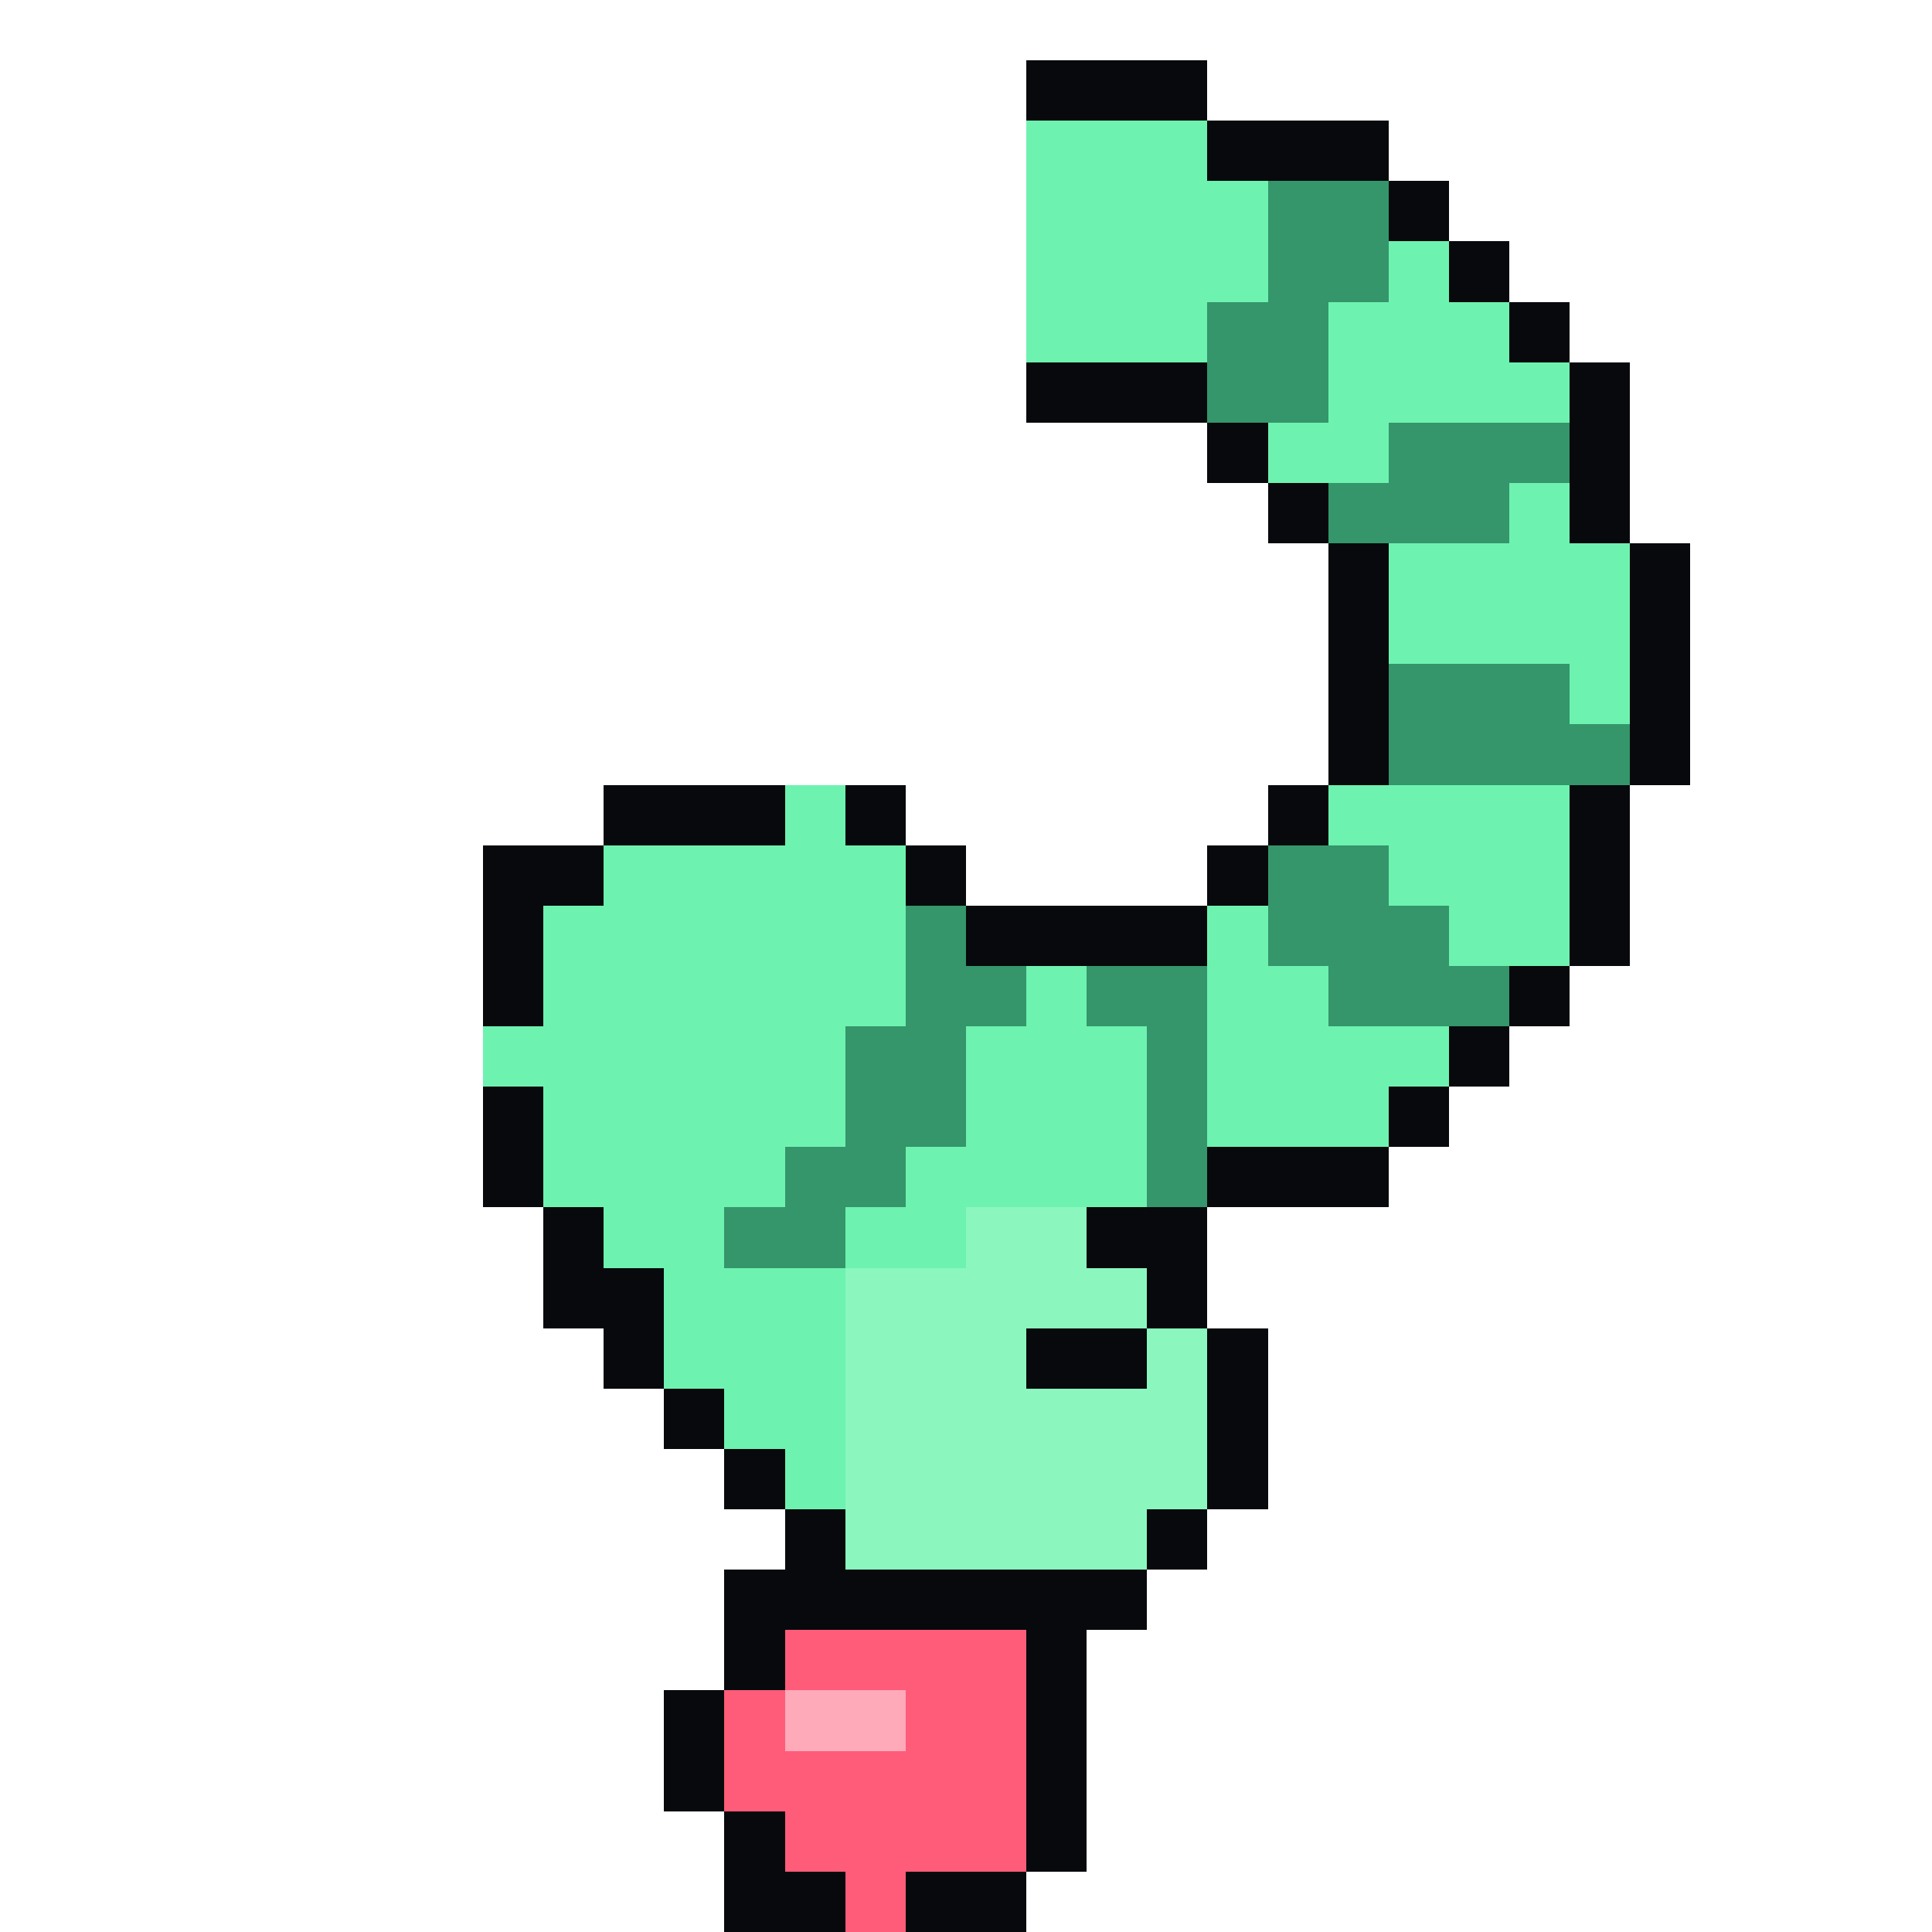
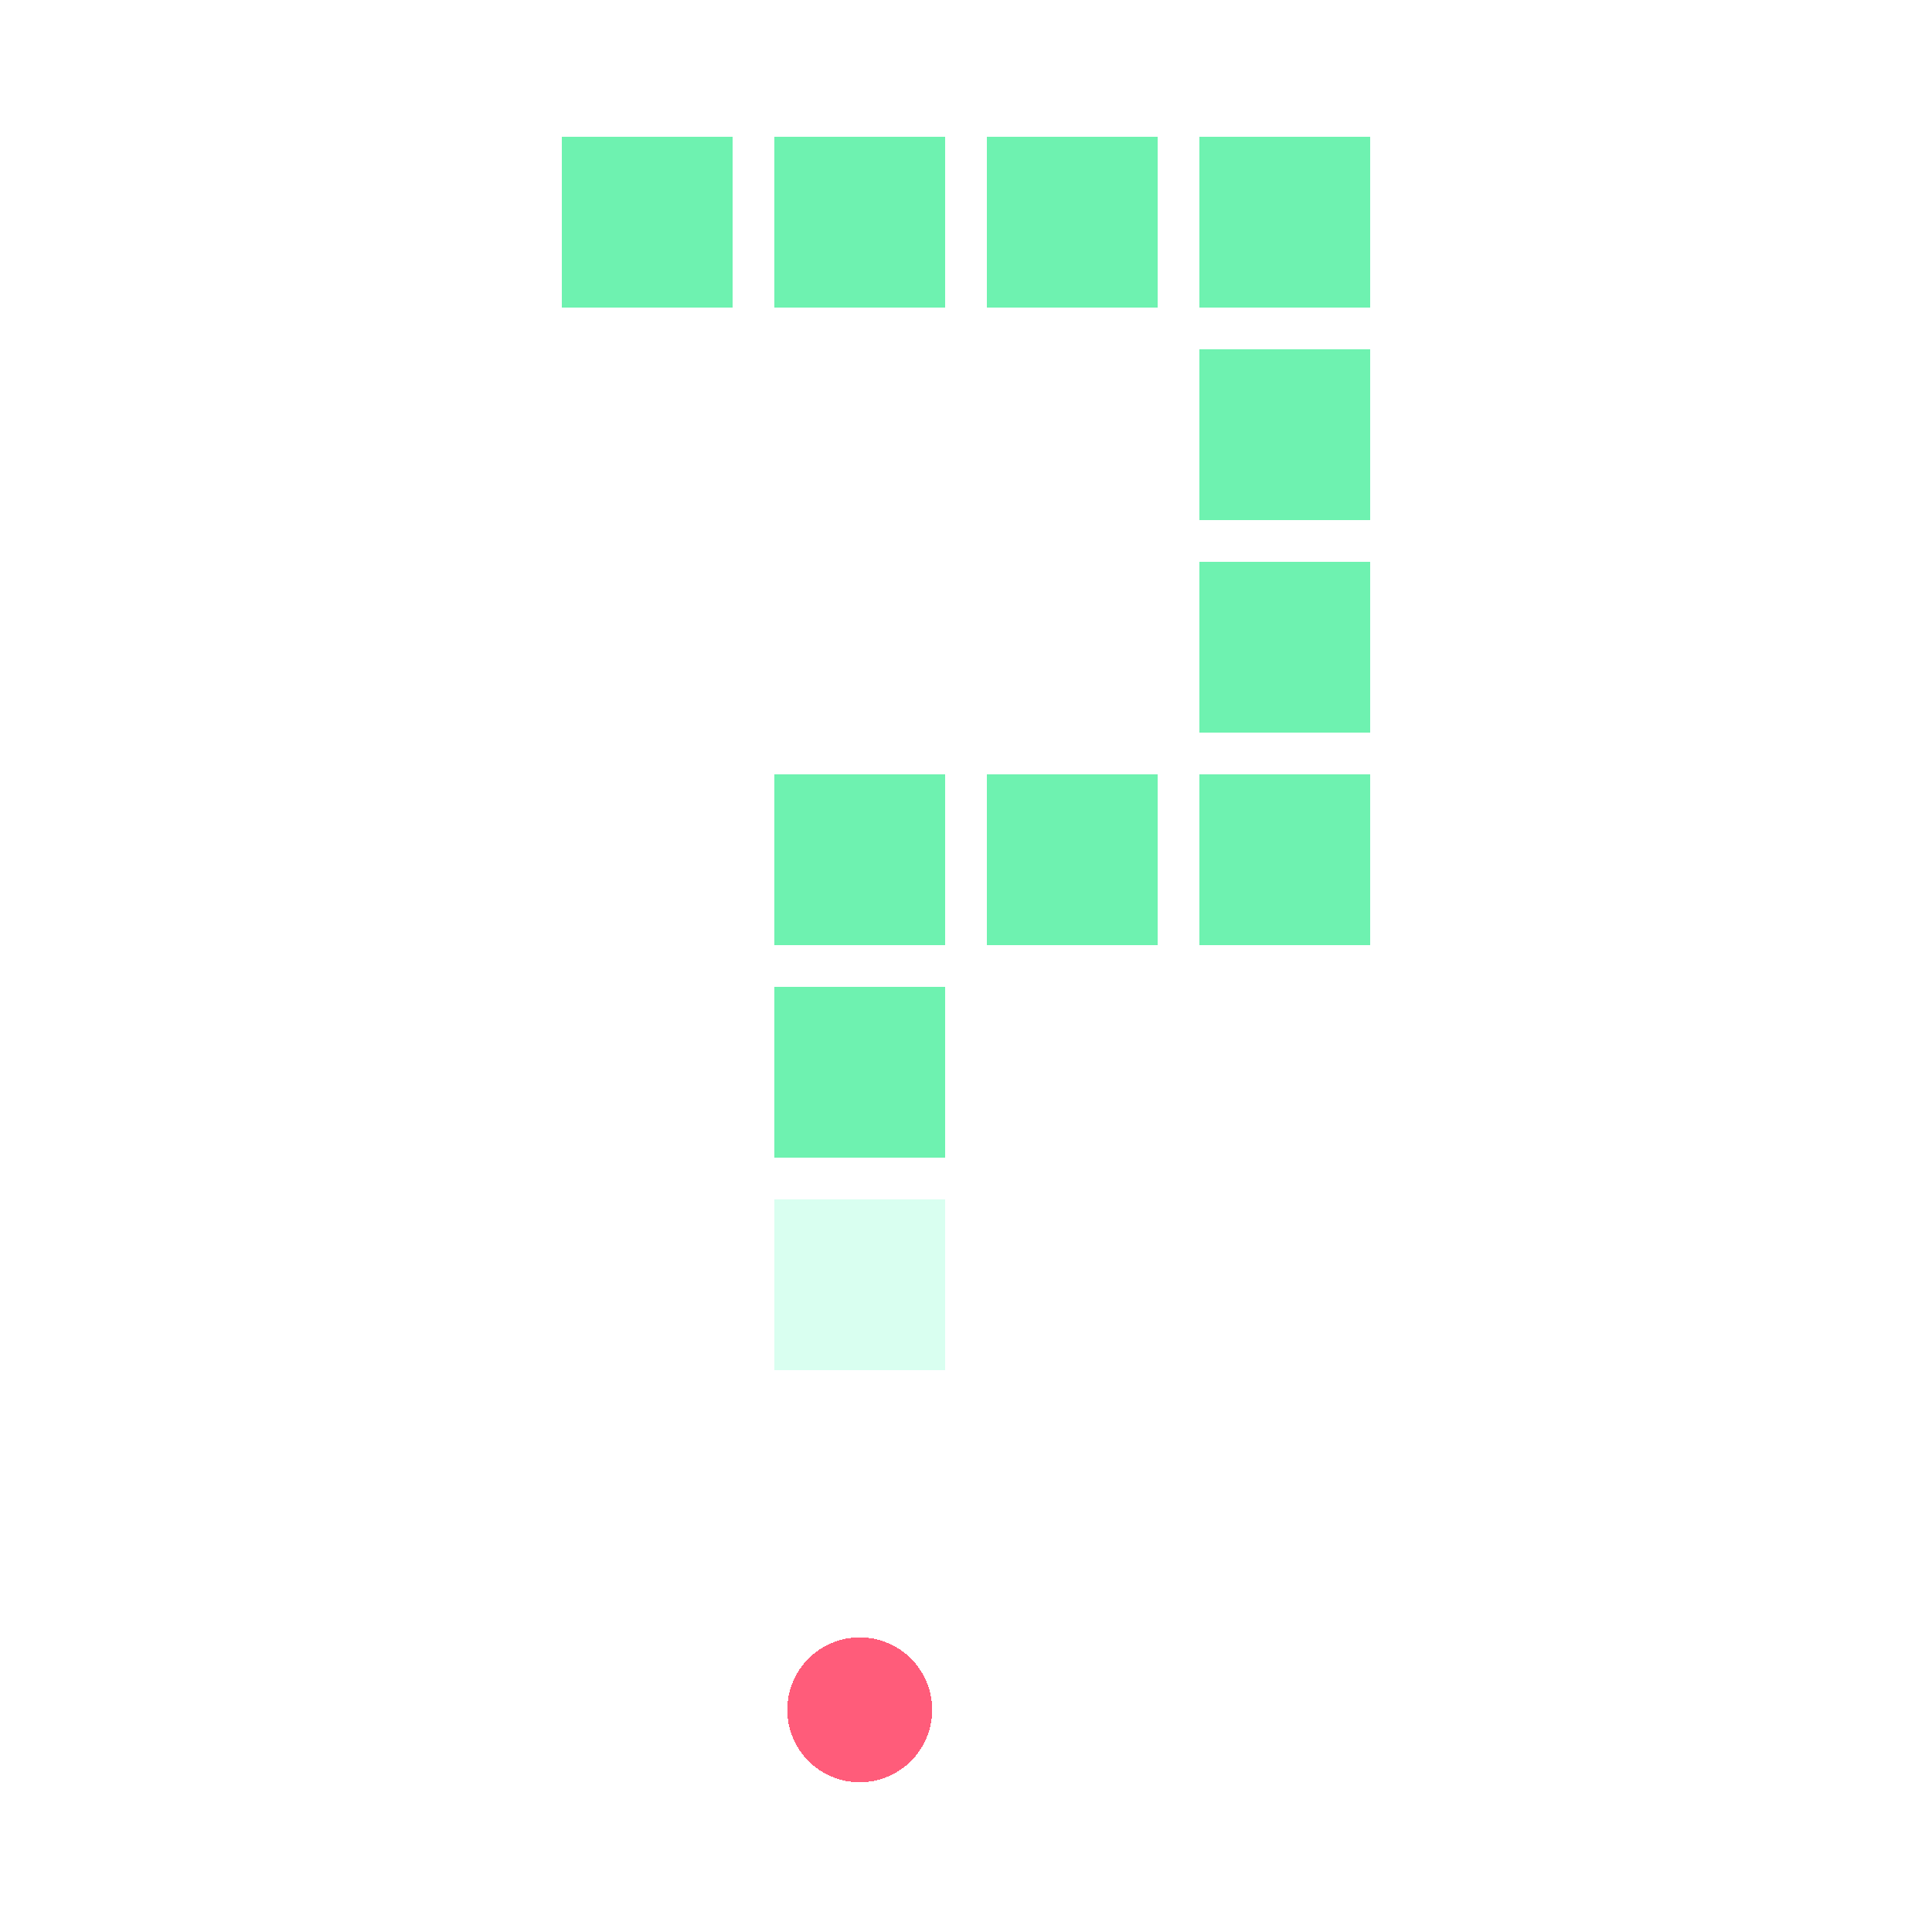
<svg xmlns="http://www.w3.org/2000/svg" viewBox="0 0 32 32" shape-rendering="crispEdges">
-   <rect x="17" y="1" width="3" height="1" fill="#07090c" />
-   <rect x="17" y="2" width="3" height="1" fill="#6ef2b0" />
-   <rect x="20" y="2" width="3" height="1" fill="#07090c" />
-   <rect x="17" y="3" width="4" height="1" fill="#6ef2b0" />
-   <rect x="21" y="3" width="2" height="1" fill="#34966a" />
-   <rect x="23" y="3" width="1" height="1" fill="#07090c" />
-   <rect x="17" y="4" width="4" height="1" fill="#6ef2b0" />
-   <rect x="21" y="4" width="2" height="1" fill="#34966a" />
-   <rect x="23" y="4" width="1" height="1" fill="#6ef2b0" />
-   <rect x="24" y="4" width="1" height="1" fill="#07090c" />
-   <rect x="17" y="5" width="3" height="1" fill="#6ef2b0" />
-   <rect x="20" y="5" width="2" height="1" fill="#34966a" />
-   <rect x="22" y="5" width="3" height="1" fill="#6ef2b0" />
-   <rect x="25" y="5" width="1" height="1" fill="#07090c" />
-   <rect x="17" y="6" width="3" height="1" fill="#07090c" />
-   <rect x="20" y="6" width="2" height="1" fill="#34966a" />
-   <rect x="22" y="6" width="4" height="1" fill="#6ef2b0" />
-   <rect x="26" y="6" width="1" height="1" fill="#07090c" />
-   <rect x="20" y="7" width="1" height="1" fill="#07090c" />
-   <rect x="21" y="7" width="2" height="1" fill="#6ef2b0" />
-   <rect x="23" y="7" width="3" height="1" fill="#34966a" />
-   <rect x="26" y="7" width="1" height="1" fill="#07090c" />
-   <rect x="21" y="8" width="1" height="1" fill="#07090c" />
-   <rect x="22" y="8" width="3" height="1" fill="#34966a" />
-   <rect x="25" y="8" width="1" height="1" fill="#6ef2b0" />
-   <rect x="26" y="8" width="1" height="1" fill="#07090c" />
-   <rect x="22" y="9" width="1" height="1" fill="#07090c" />
-   <rect x="23" y="9" width="4" height="1" fill="#6ef2b0" />
-   <rect x="27" y="9" width="1" height="1" fill="#07090c" />
-   <rect x="22" y="10" width="1" height="1" fill="#07090c" />
-   <rect x="23" y="10" width="4" height="1" fill="#6ef2b0" />
-   <rect x="27" y="10" width="1" height="1" fill="#07090c" />
-   <rect x="22" y="11" width="1" height="1" fill="#07090c" />
-   <rect x="23" y="11" width="3" height="1" fill="#34966a" />
-   <rect x="26" y="11" width="1" height="1" fill="#6ef2b0" />
-   <rect x="27" y="11" width="1" height="1" fill="#07090c" />
-   <rect x="22" y="12" width="1" height="1" fill="#07090c" />
-   <rect x="23" y="12" width="4" height="1" fill="#34966a" />
-   <rect x="27" y="12" width="1" height="1" fill="#07090c" />
-   <rect x="10" y="13" width="3" height="1" fill="#07090c" />
-   <rect x="13" y="13" width="1" height="1" fill="#6ef2b0" />
-   <rect x="14" y="13" width="1" height="1" fill="#07090c" />
-   <rect x="21" y="13" width="1" height="1" fill="#07090c" />
-   <rect x="22" y="13" width="4" height="1" fill="#6ef2b0" />
-   <rect x="26" y="13" width="1" height="1" fill="#07090c" />
-   <rect x="8" y="14" width="2" height="1" fill="#07090c" />
-   <rect x="10" y="14" width="5" height="1" fill="#6ef2b0" />
-   <rect x="15" y="14" width="1" height="1" fill="#07090c" />
-   <rect x="20" y="14" width="1" height="1" fill="#07090c" />
-   <rect x="21" y="14" width="2" height="1" fill="#34966a" />
-   <rect x="23" y="14" width="3" height="1" fill="#6ef2b0" />
-   <rect x="26" y="14" width="1" height="1" fill="#07090c" />
-   <rect x="8" y="15" width="1" height="1" fill="#07090c" />
-   <rect x="9" y="15" width="6" height="1" fill="#6ef2b0" />
-   <rect x="15" y="15" width="1" height="1" fill="#34966a" />
-   <rect x="16" y="15" width="4" height="1" fill="#07090c" />
-   <rect x="20" y="15" width="1" height="1" fill="#6ef2b0" />
-   <rect x="21" y="15" width="3" height="1" fill="#34966a" />
-   <rect x="24" y="15" width="2" height="1" fill="#6ef2b0" />
-   <rect x="26" y="15" width="1" height="1" fill="#07090c" />
-   <rect x="8" y="16" width="1" height="1" fill="#07090c" />
-   <rect x="9" y="16" width="6" height="1" fill="#6ef2b0" />
-   <rect x="15" y="16" width="2" height="1" fill="#34966a" />
-   <rect x="17" y="16" width="1" height="1" fill="#6ef2b0" />
-   <rect x="18" y="16" width="2" height="1" fill="#34966a" />
-   <rect x="20" y="16" width="2" height="1" fill="#6ef2b0" />
-   <rect x="22" y="16" width="3" height="1" fill="#34966a" />
-   <rect x="25" y="16" width="1" height="1" fill="#07090c" />
-   <rect x="8" y="17" width="6" height="1" fill="#6ef2b0" />
-   <rect x="14" y="17" width="2" height="1" fill="#34966a" />
-   <rect x="16" y="17" width="3" height="1" fill="#6ef2b0" />
-   <rect x="19" y="17" width="1" height="1" fill="#34966a" />
-   <rect x="20" y="17" width="4" height="1" fill="#6ef2b0" />
-   <rect x="24" y="17" width="1" height="1" fill="#07090c" />
-   <rect x="8" y="18" width="1" height="1" fill="#07090c" />
-   <rect x="9" y="18" width="5" height="1" fill="#6ef2b0" />
-   <rect x="14" y="18" width="2" height="1" fill="#34966a" />
-   <rect x="16" y="18" width="3" height="1" fill="#6ef2b0" />
-   <rect x="19" y="18" width="1" height="1" fill="#34966a" />
-   <rect x="20" y="18" width="3" height="1" fill="#6ef2b0" />
-   <rect x="23" y="18" width="1" height="1" fill="#07090c" />
-   <rect x="8" y="19" width="1" height="1" fill="#07090c" />
-   <rect x="9" y="19" width="4" height="1" fill="#6ef2b0" />
-   <rect x="13" y="19" width="2" height="1" fill="#34966a" />
-   <rect x="15" y="19" width="4" height="1" fill="#6ef2b0" />
-   <rect x="19" y="19" width="1" height="1" fill="#34966a" />
-   <rect x="20" y="19" width="3" height="1" fill="#07090c" />
-   <rect x="9" y="20" width="1" height="1" fill="#07090c" />
-   <rect x="10" y="20" width="2" height="1" fill="#6ef2b0" />
-   <rect x="12" y="20" width="2" height="1" fill="#34966a" />
-   <rect x="14" y="20" width="2" height="1" fill="#6ef2b0" />
-   <rect x="16" y="20" width="2" height="1" fill="#8bf7bf" />
-   <rect x="18" y="20" width="2" height="1" fill="#07090c" />
-   <rect x="9" y="21" width="2" height="1" fill="#07090c" />
-   <rect x="11" y="21" width="3" height="1" fill="#6ef2b0" />
-   <rect x="14" y="21" width="5" height="1" fill="#8bf7bf" />
-   <rect x="19" y="21" width="1" height="1" fill="#07090c" />
-   <rect x="10" y="22" width="1" height="1" fill="#07090c" />
-   <rect x="11" y="22" width="3" height="1" fill="#6ef2b0" />
-   <rect x="14" y="22" width="3" height="1" fill="#8bf7bf" />
-   <rect x="17" y="22" width="2" height="1" fill="#07090c" />
-   <rect x="19" y="22" width="1" height="1" fill="#8bf7bf" />
-   <rect x="20" y="22" width="1" height="1" fill="#07090c" />
-   <rect x="11" y="23" width="1" height="1" fill="#07090c" />
-   <rect x="12" y="23" width="2" height="1" fill="#6ef2b0" />
-   <rect x="14" y="23" width="6" height="1" fill="#8bf7bf" />
-   <rect x="20" y="23" width="1" height="1" fill="#07090c" />
-   <rect x="12" y="24" width="1" height="1" fill="#07090c" />
-   <rect x="13" y="24" width="1" height="1" fill="#6ef2b0" />
-   <rect x="14" y="24" width="6" height="1" fill="#8bf7bf" />
-   <rect x="20" y="24" width="1" height="1" fill="#07090c" />
-   <rect x="13" y="25" width="1" height="1" fill="#07090c" />
-   <rect x="14" y="25" width="5" height="1" fill="#8bf7bf" />
-   <rect x="19" y="25" width="1" height="1" fill="#07090c" />
-   <rect x="12" y="26" width="7" height="1" fill="#07090c" />
-   <rect x="12" y="27" width="1" height="1" fill="#07090c" />
-   <rect x="13" y="27" width="4" height="1" fill="#ff5c7a" />
-   <rect x="17" y="27" width="1" height="1" fill="#07090c" />
-   <rect x="11" y="28" width="1" height="1" fill="#07090c" />
-   <rect x="12" y="28" width="1" height="1" fill="#ff5c7a" />
-   <rect x="13" y="28" width="2" height="1" fill="#ffaab9" />
-   <rect x="15" y="28" width="2" height="1" fill="#ff5c7a" />
-   <rect x="17" y="28" width="1" height="1" fill="#07090c" />
-   <rect x="11" y="29" width="1" height="1" fill="#07090c" />
-   <rect x="12" y="29" width="5" height="1" fill="#ff5c7a" />
-   <rect x="17" y="29" width="1" height="1" fill="#07090c" />
-   <rect x="12" y="30" width="1" height="1" fill="#07090c" />
-   <rect x="13" y="30" width="4" height="1" fill="#ff5c7a" />
-   <rect x="17" y="30" width="1" height="1" fill="#07090c" />
-   <rect x="12" y="31" width="2" height="1" fill="#07090c" />
-   <rect x="14" y="31" width="1" height="1" fill="#ff5c7a" />
-   <rect x="15" y="31" width="2" height="1" fill="#07090c" />
+   <rect x="9.31" y="2.27" width="2.82" height="2.82" fill="#6ef2b0" />
+   <rect x="12.83" y="2.27" width="2.82" height="2.82" fill="#6ef2b0" />
+   <rect x="16.35" y="2.27" width="2.82" height="2.82" fill="#6ef2b0" />
+   <rect x="19.87" y="2.27" width="2.82" height="2.82" fill="#6ef2b0" />
+   <rect x="19.87" y="5.79" width="2.82" height="2.82" fill="#6ef2b0" />
+   <rect x="19.87" y="9.31" width="2.82" height="2.82" fill="#6ef2b0" />
+   <rect x="19.87" y="12.83" width="2.82" height="2.82" fill="#6ef2b0" />
+   <rect x="16.35" y="12.83" width="2.82" height="2.82" fill="#6ef2b0" />
+   <rect x="12.83" y="12.83" width="2.82" height="2.82" fill="#6ef2b0" />
+   <rect x="12.83" y="16.35" width="2.82" height="2.82" fill="#6ef2b0" />
+   <rect x="12.83" y="19.87" width="2.82" height="2.82" fill="#d9fff0" />
+   <circle cx="14.24" cy="28.32" r="1.20" fill="#ff5c7a" />
</svg>
